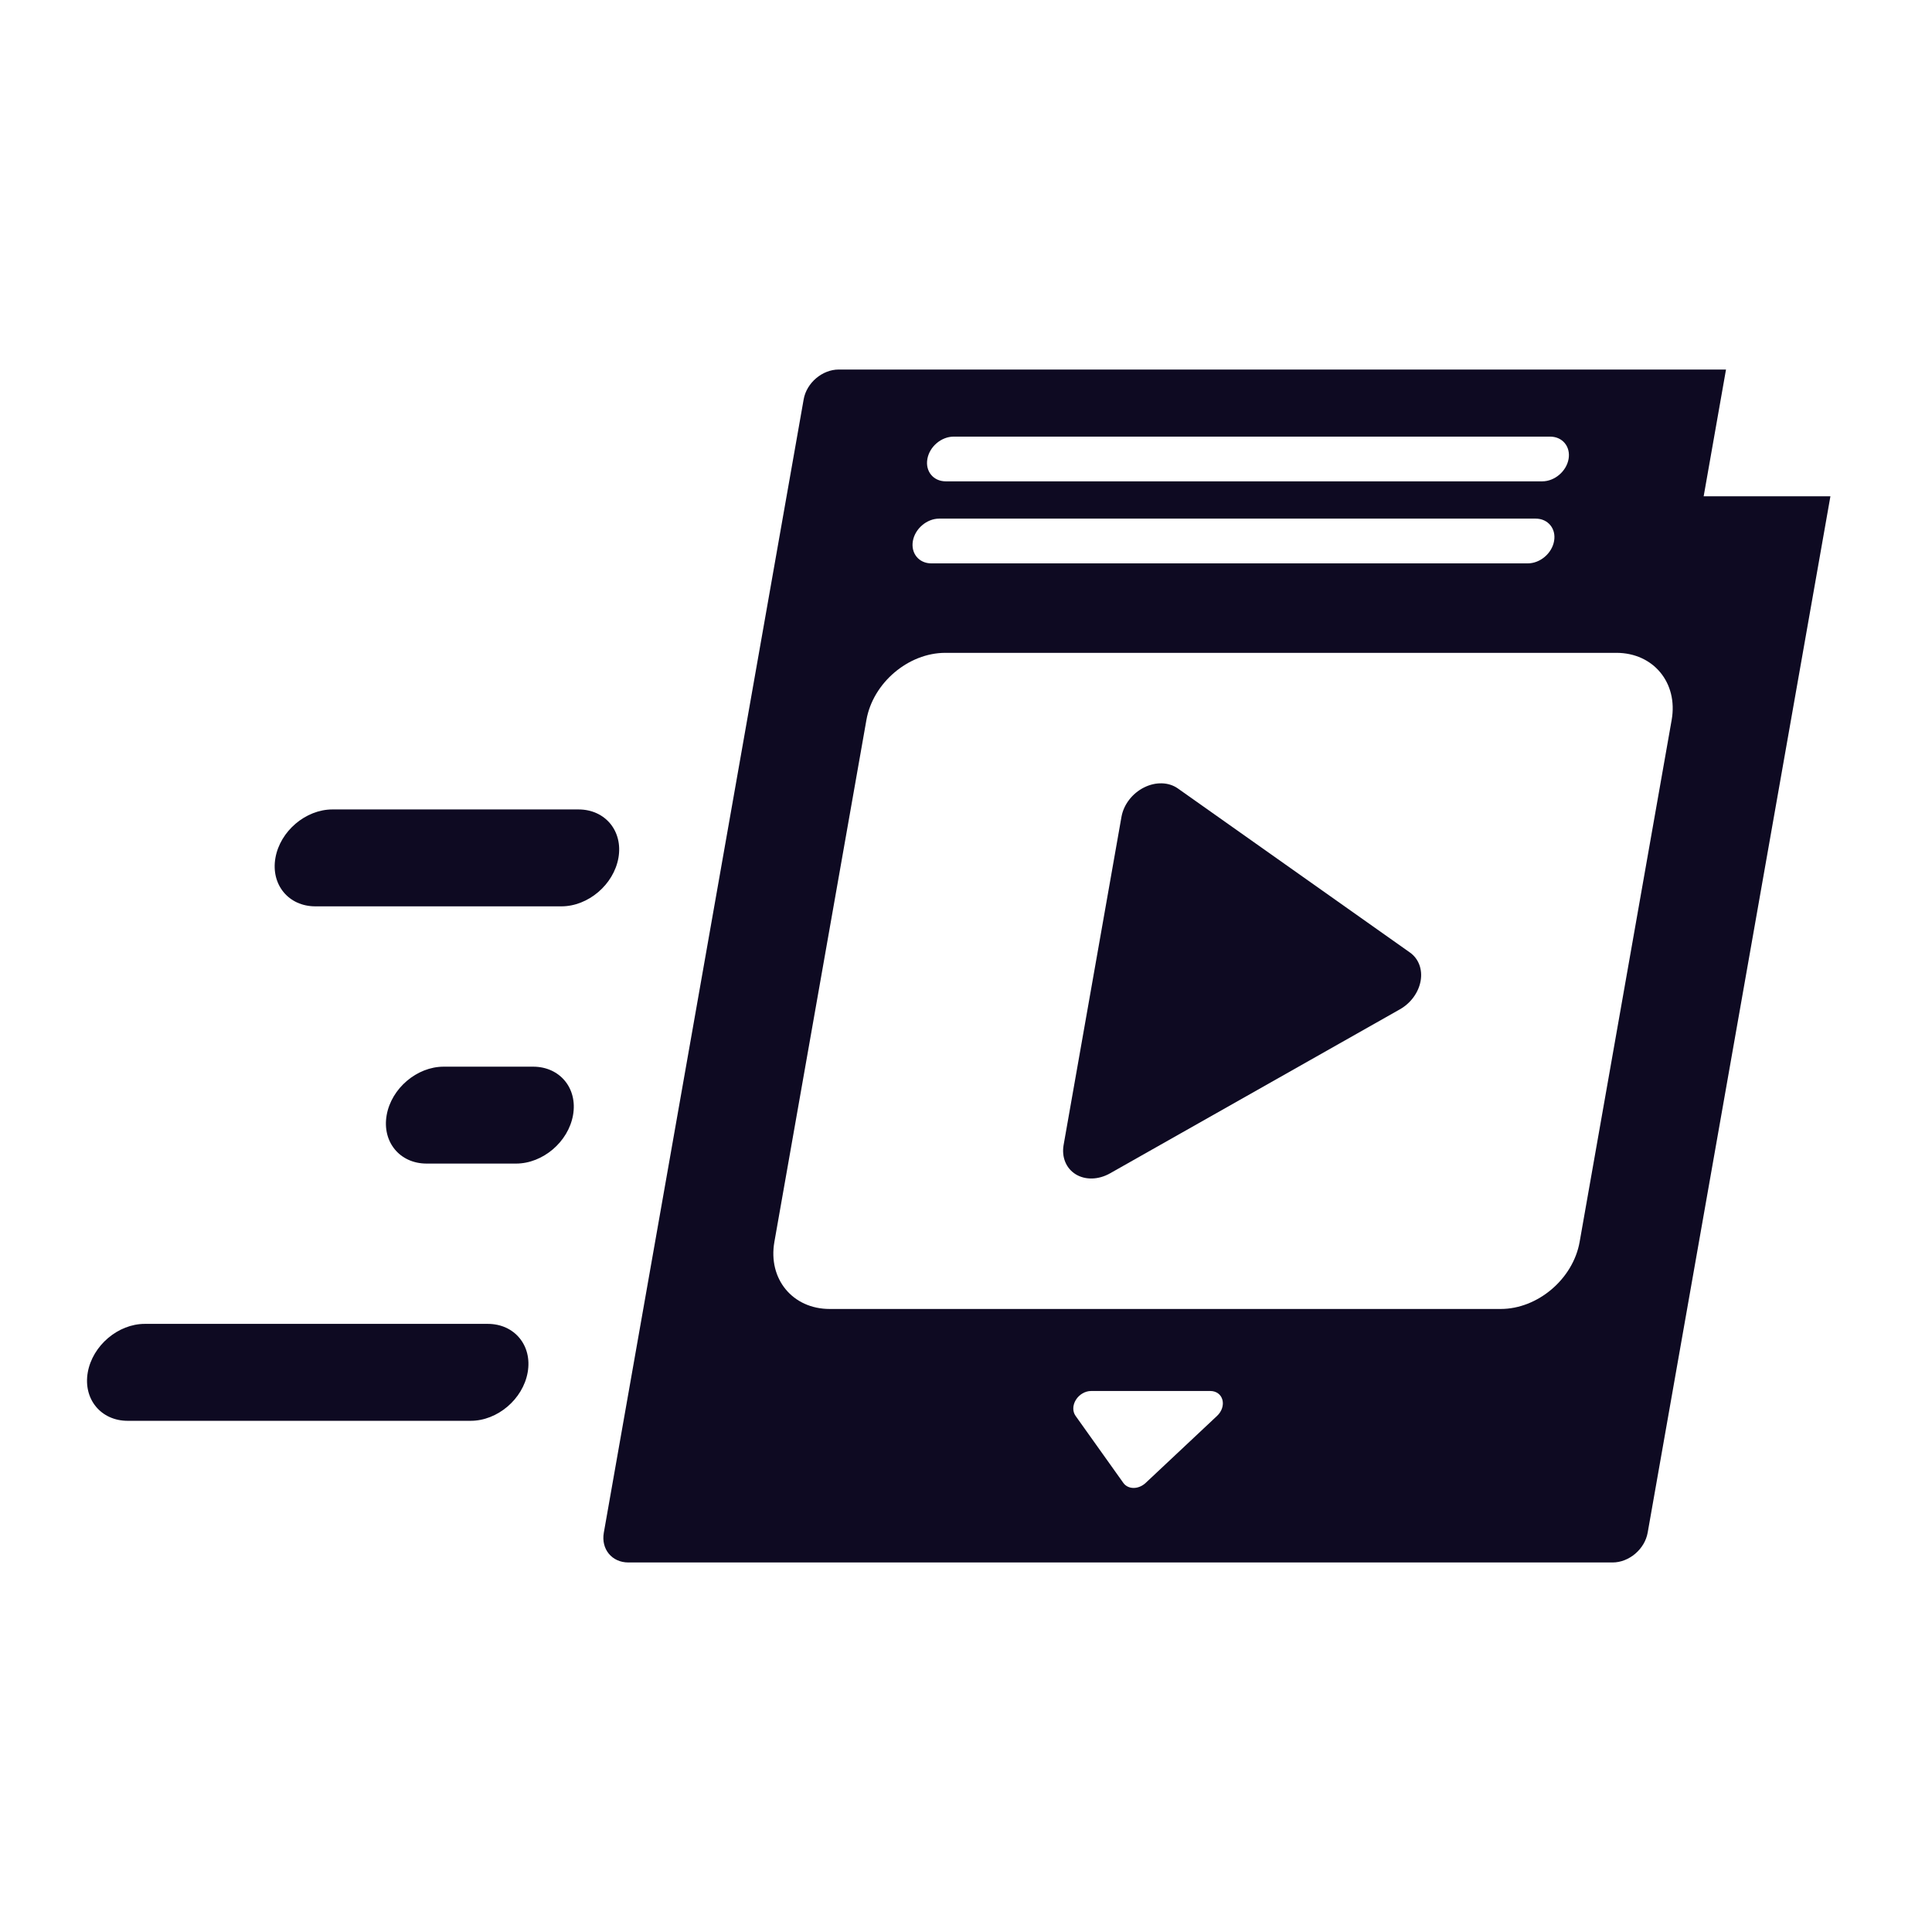
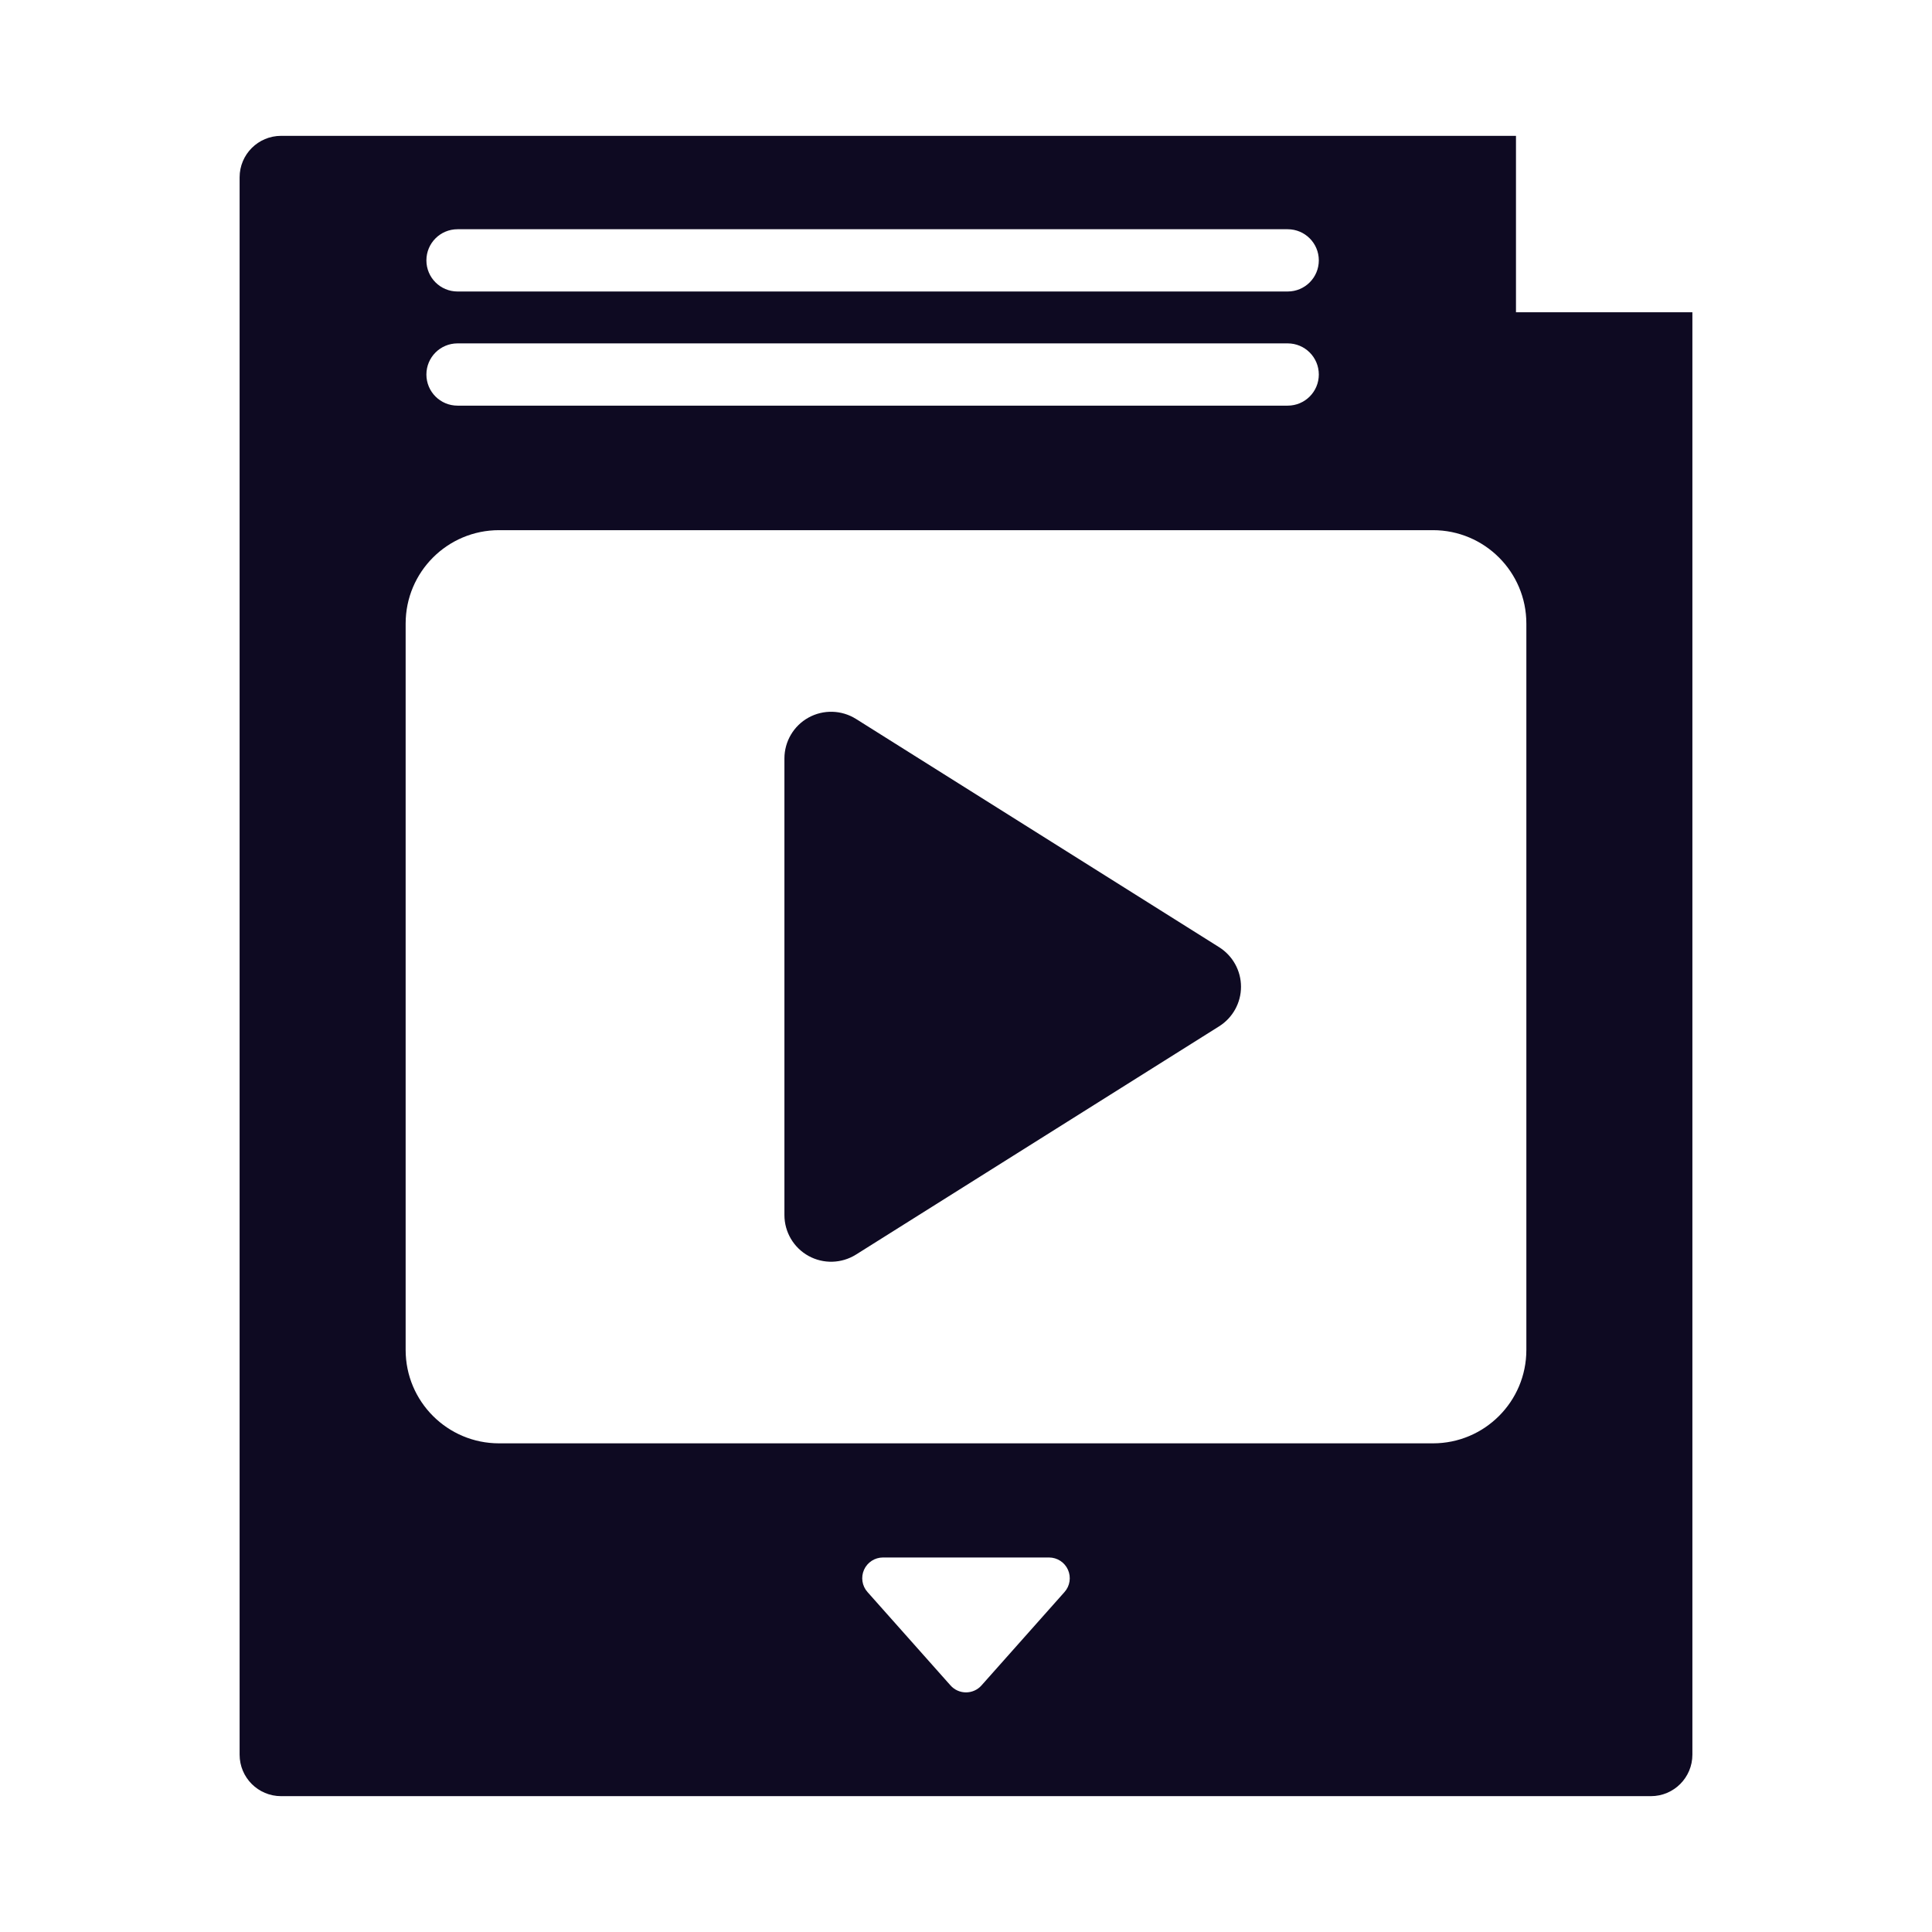
<svg xmlns="http://www.w3.org/2000/svg" viewBox="0 0 512 512">
  <g fill="#0E0A22">
-     <path fill-rule="evenodd" d="M212.98,105.83C213.75,101.46 217.91,97.93 222.27,97.93L457.41,97.93L451.49,131.52L485.08,131.52L436.65,406.17C435.88,410.54 431.72,414.07 427.35,414.07L166.53,414.07C162.16,414.07 159.25,410.54 160.02,406.17ZM410.80,115.71C414.08,115.71 416.26,118.36 415.69,121.64L415.69,121.64C415.11,124.91 411.99,127.56 408.71,127.56L250.64,127.56C247.36,127.56 245.18,124.91 245.76,121.64L245.76,121.64C246.33,118.36 249.45,115.71 252.73,115.71ZM406.97,137.44C410.24,137.44 412.43,140.10 411.85,143.37L411.85,143.37C411.28,146.65 408.15,149.30 404.88,149.30L246.81,149.30C243.53,149.30 241.35,146.65 241.92,143.37L241.92,143.37C242.50,140.10 245.62,137.44 248.90,137.44ZM428.36,173.01C438.18,173.01 444.74,180.97 443.01,190.79L418.62,329.11C416.89,338.93 407.52,346.89 397.70,346.89L219.87,346.89C210.05,346.89 203.49,338.93 205.22,329.11L229.61,190.79C231.34,180.97 240.71,173.01 250.53,173.01ZM297.20,216.48C297.77,213.24 300.06,210.26 303.16,208.70C306.27,207.13 309.72,207.23 312.15,208.95L373.64,252.42C375.95,254.05 377.02,256.89 376.48,259.95C375.94,263.01 373.87,265.85 370.99,267.48L294.17,310.95C291.12,312.67 287.65,312.77 285.09,311.21C282.53,309.64 281.30,306.66 281.87,303.42ZM285.03,375.21C284.20,374.04 284.24,372.38 285.13,370.96C286.02,369.54 287.59,368.63 289.14,368.63L320.76,368.63C322.32,368.63 323.57,369.54 323.95,370.96C324.34,372.38 323.79,374.04 322.55,375.21L303.61,392.99C302.71,393.83 301.55,394.32 300.42,394.32C299.29,394.32 298.30,393.83 297.70,392.99Z" />
-     <path d="M153.31,214.51C160.40,214.51 165.14,220.26 163.89,227.35L163.89,227.35C162.63,234.44 155.87,240.19 148.78,240.19L83.57,240.19C76.48,240.19 71.74,234.44 72.99,227.35L72.99,227.35C74.24,220.26 81.01,214.51 88.10,214.51ZM141.29,282.68C148.38,282.68 153.12,288.43 151.86,295.52L151.86,295.52C150.61,302.61 143.85,308.36 136.76,308.36L113.05,308.36C105.95,308.36 101.22,302.61 102.47,295.52L102.47,295.52C103.72,288.43 110.48,282.68 117.57,282.68ZM129.27,350.84C136.36,350.84 141.10,356.60 139.84,363.69L139.84,363.69C138.59,370.78 131.83,376.53 124.74,376.53L33.84,376.53C26.75,376.53 22.01,370.78 23.26,363.69L23.26,363.69C24.52,356.60 31.28,350.84 38.37,350.84Z" />
+     <path fill-rule="evenodd" d="M63.50,47.00C63.50,40.92 68.42,36.00 74.50,36.00L401.75,36.00L401.75,82.75L448.50,82.75L448.50,465.00C448.50,471.08 443.58,476.00 437.50,476.00L74.50,476.00C68.42,476.00 63.50,471.08 63.50,465.00ZM341.25,60.75C345.81,60.75 349.50,64.44 349.50,69.00L349.50,69.00C349.50,73.56 345.81,77.25 341.25,77.25L121.25,77.25C116.69,77.25 113.00,73.56 113.00,69.00L113.00,69.00C113.00,64.44 116.69,60.75 121.25,60.75ZM341.25,91.00C345.81,91.00 349.50,94.69 349.50,99.25L349.50,99.25C349.50,103.81 345.81,107.50 341.25,107.50L121.25,107.50C116.69,107.50 113.00,103.81 113.00,99.25L113.00,99.25C113.00,94.69 116.69,91.00 121.25,91.00ZM379.75,140.50C393.42,140.50 404.50,151.58 404.50,165.25L404.50,357.75C404.50,371.42 393.42,382.50 379.75,382.50L132.25,382.50C118.58,382.50 107.50,371.42 107.50,357.75L107.50,165.25C107.50,151.58 118.58,140.50 132.25,140.50ZM207.88,201.00C207.88,196.50 210.32,192.35 214.26,190.17C218.21,187.99 223.02,188.13 226.84,190.52L323.09,251.02C326.69,253.29 328.88,257.24 328.88,261.50C328.88,265.76 326.69,269.71 323.09,271.98L226.84,332.48C223.02,334.87 218.21,335.01 214.26,332.83C210.32,330.65 207.88,326.50 207.88,322.00ZM229.89,421.90C228.45,420.29 228.10,417.97 228.98,416.00C229.87,414.02 231.83,412.75 234.00,412.75L278.00,412.75C280.17,412.75 282.13,414.02 283.02,416.00C283.90,417.97 283.55,420.29 282.11,421.90L260.11,446.65C259.07,447.83 257.57,448.50 256.00,448.50C254.43,448.50 252.93,447.83 251.89,446.65Z" />
  </g>
</svg>
